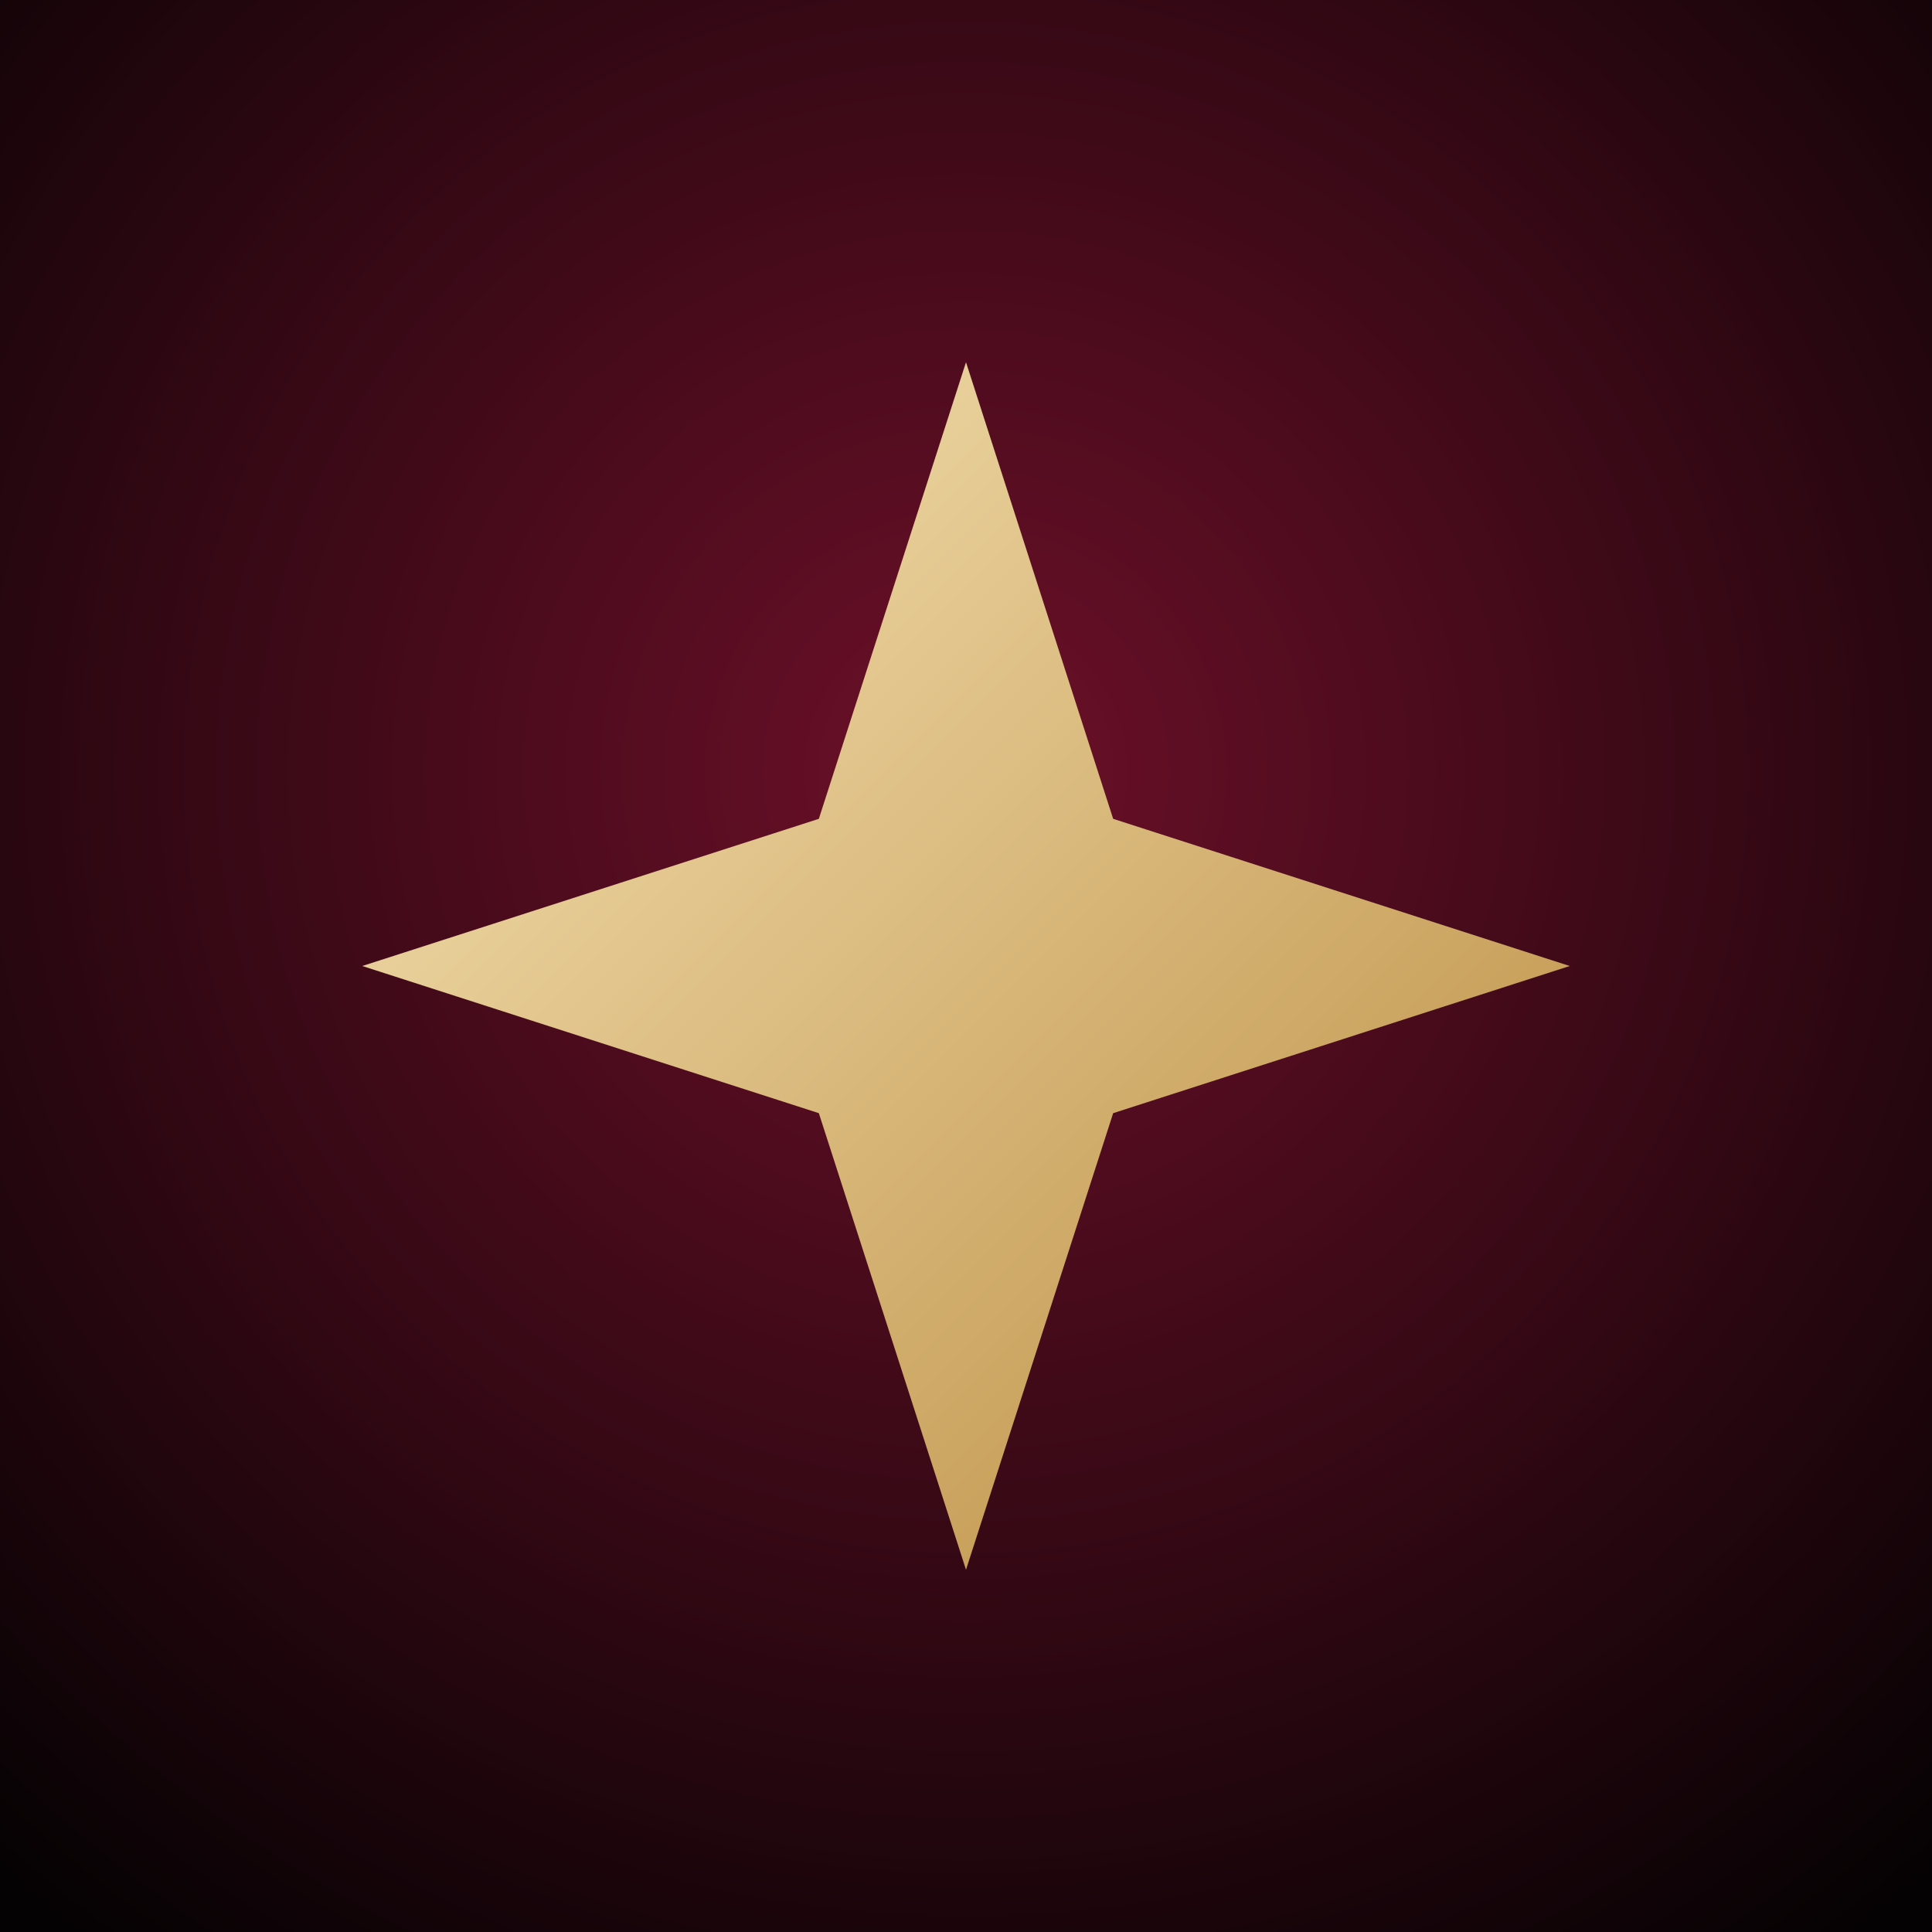
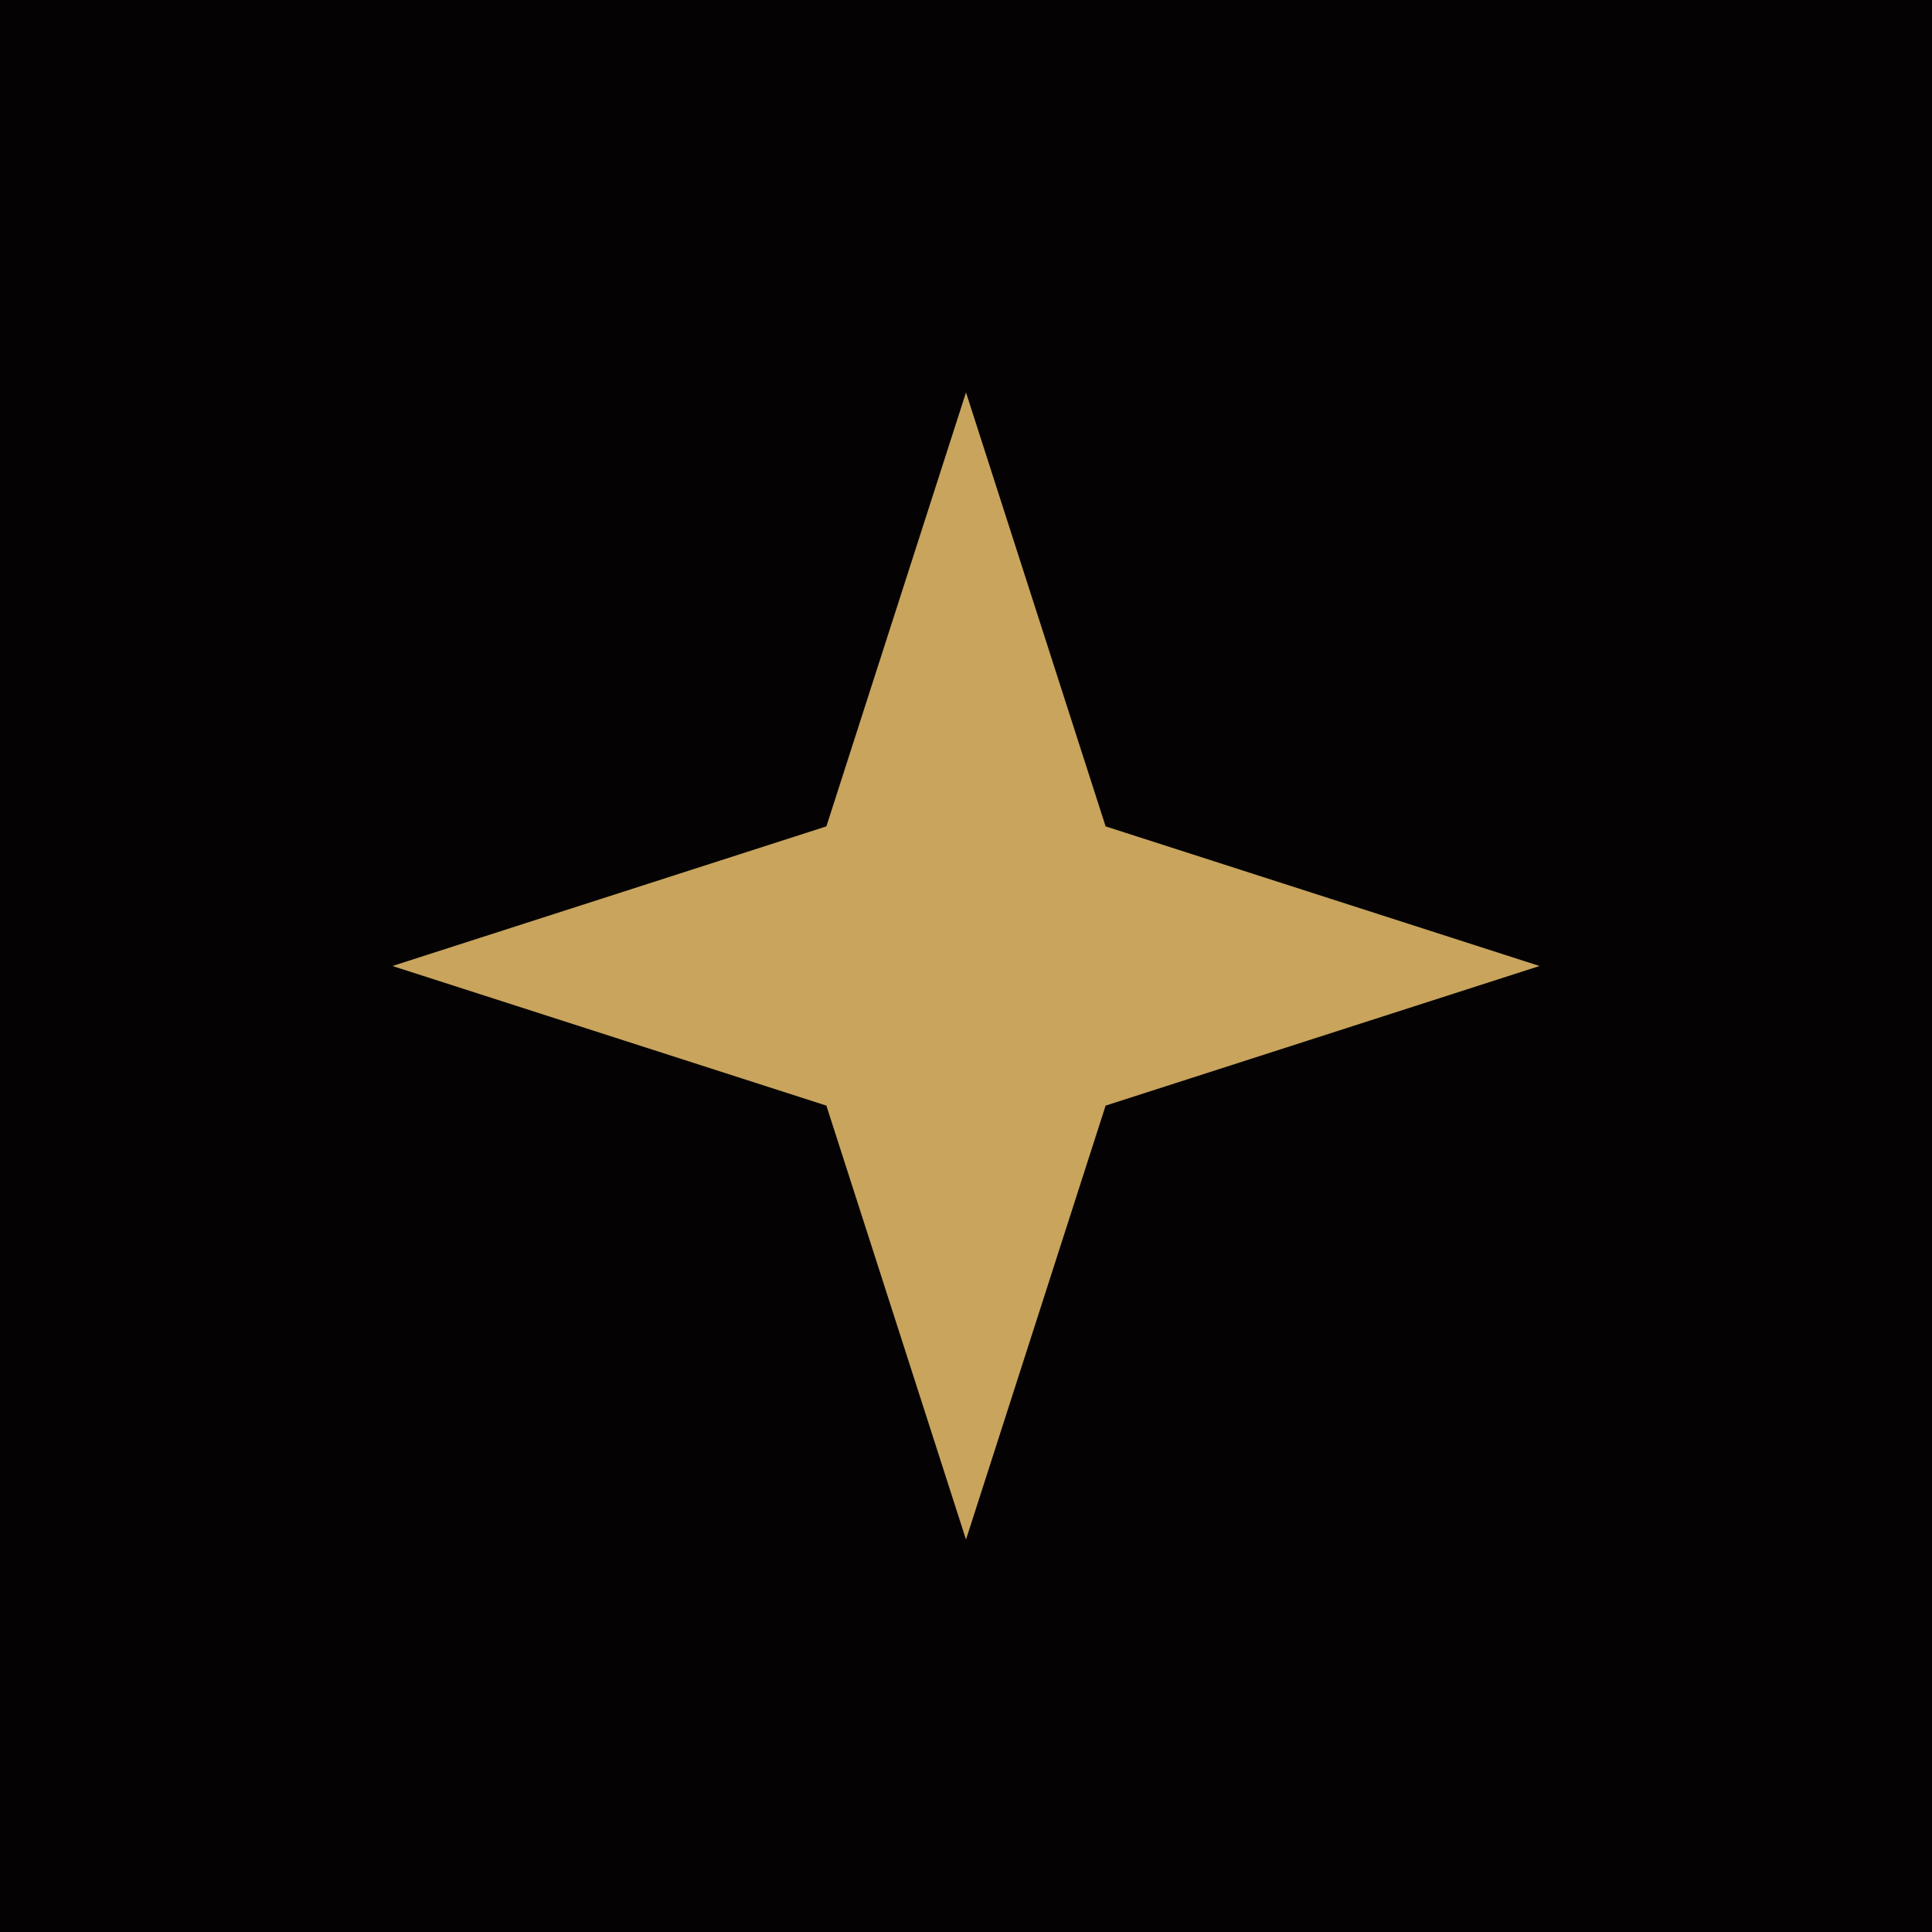
<svg xmlns="http://www.w3.org/2000/svg" viewBox="0 0 512 512">
-   <defs>
-     <linearGradient id="g" x1="0" y1="0" x2="1" y2="1">
-       <stop offset="0" stop-color="#f8e6b8" />
-       <stop offset="1" stop-color="#b98a3e" />
-     </linearGradient>
-     <radialGradient id="b" cx="50%" cy="40%" r="75%">
-       <stop offset="0" stop-color="#6d1029" />
-       <stop offset="1" stop-color="#050203" />
-     </radialGradient>
-   </defs>
-   <rect width="512" height="512" fill="url(#b)" />
-   <path d="M256 96l39 121 121 39-121 39-39 121-39-121-121-39 121-39Z" fill="url(#g)" />
+   <rect width="512" height="512" fill="#050203" />
+   <path d="M256 104l37 115 115 37-115 37-37 115-37-115-115-37 115-37Z" fill="#c8a45d" />
</svg>
